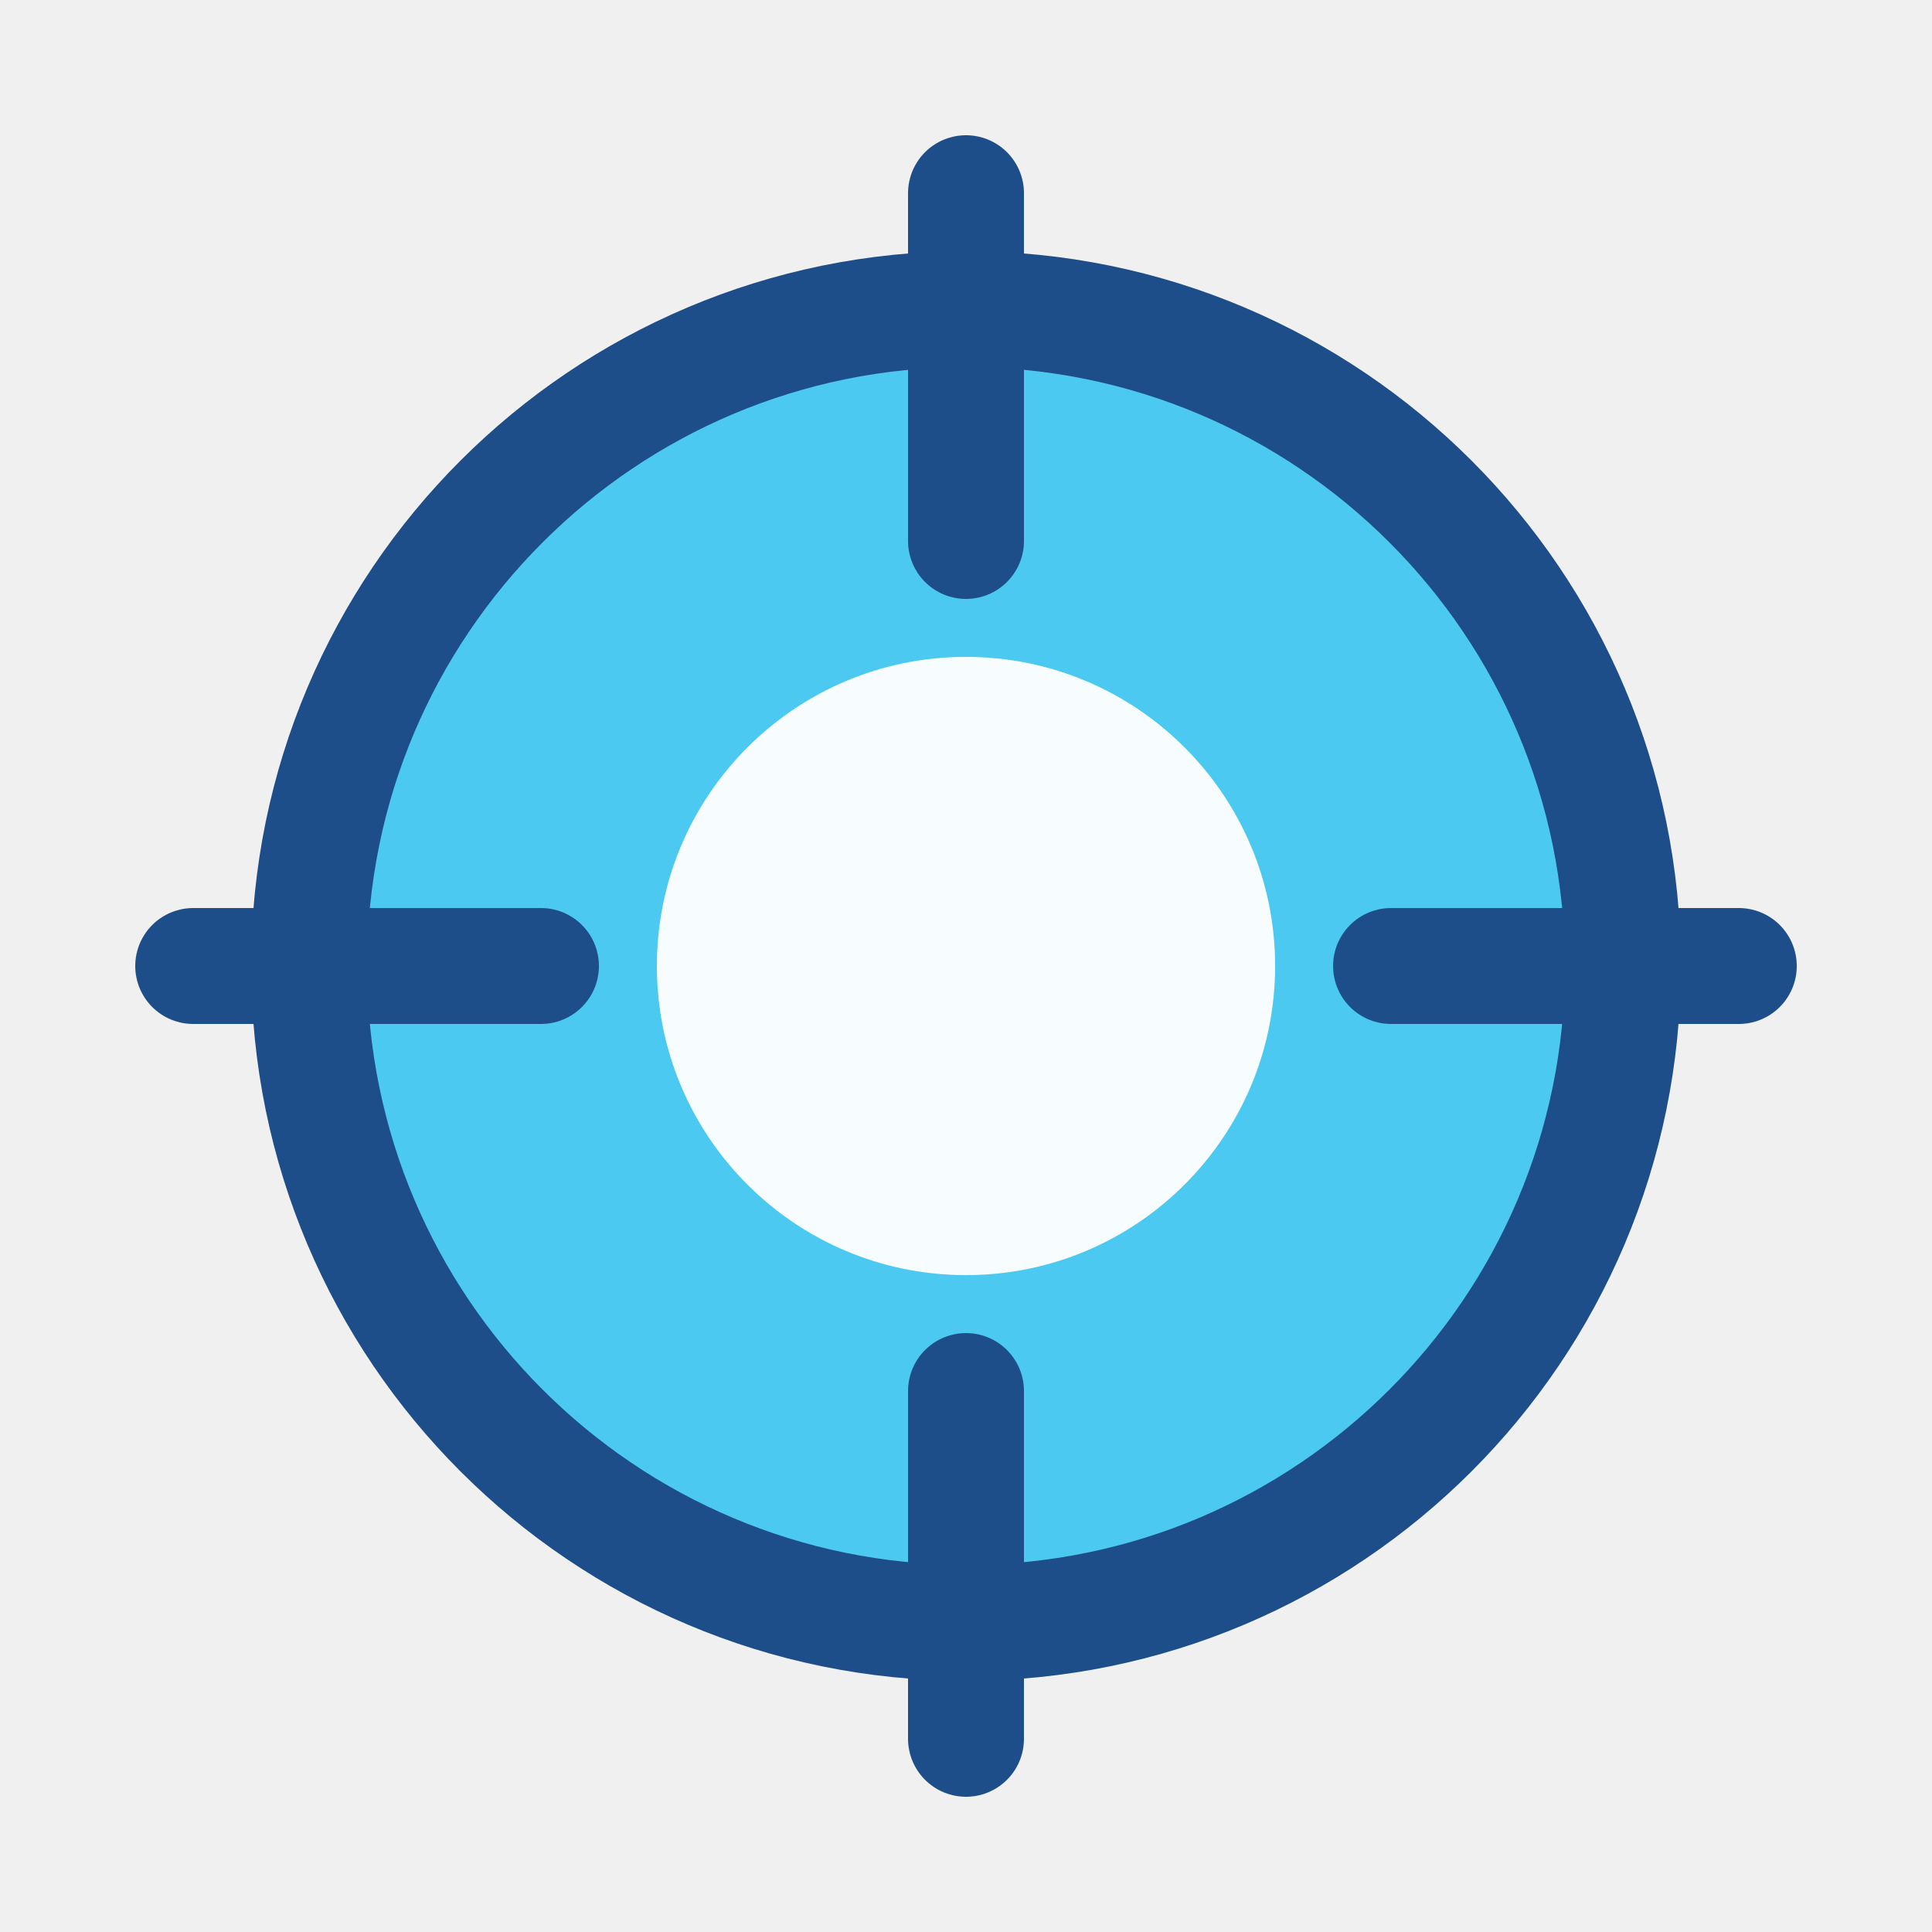
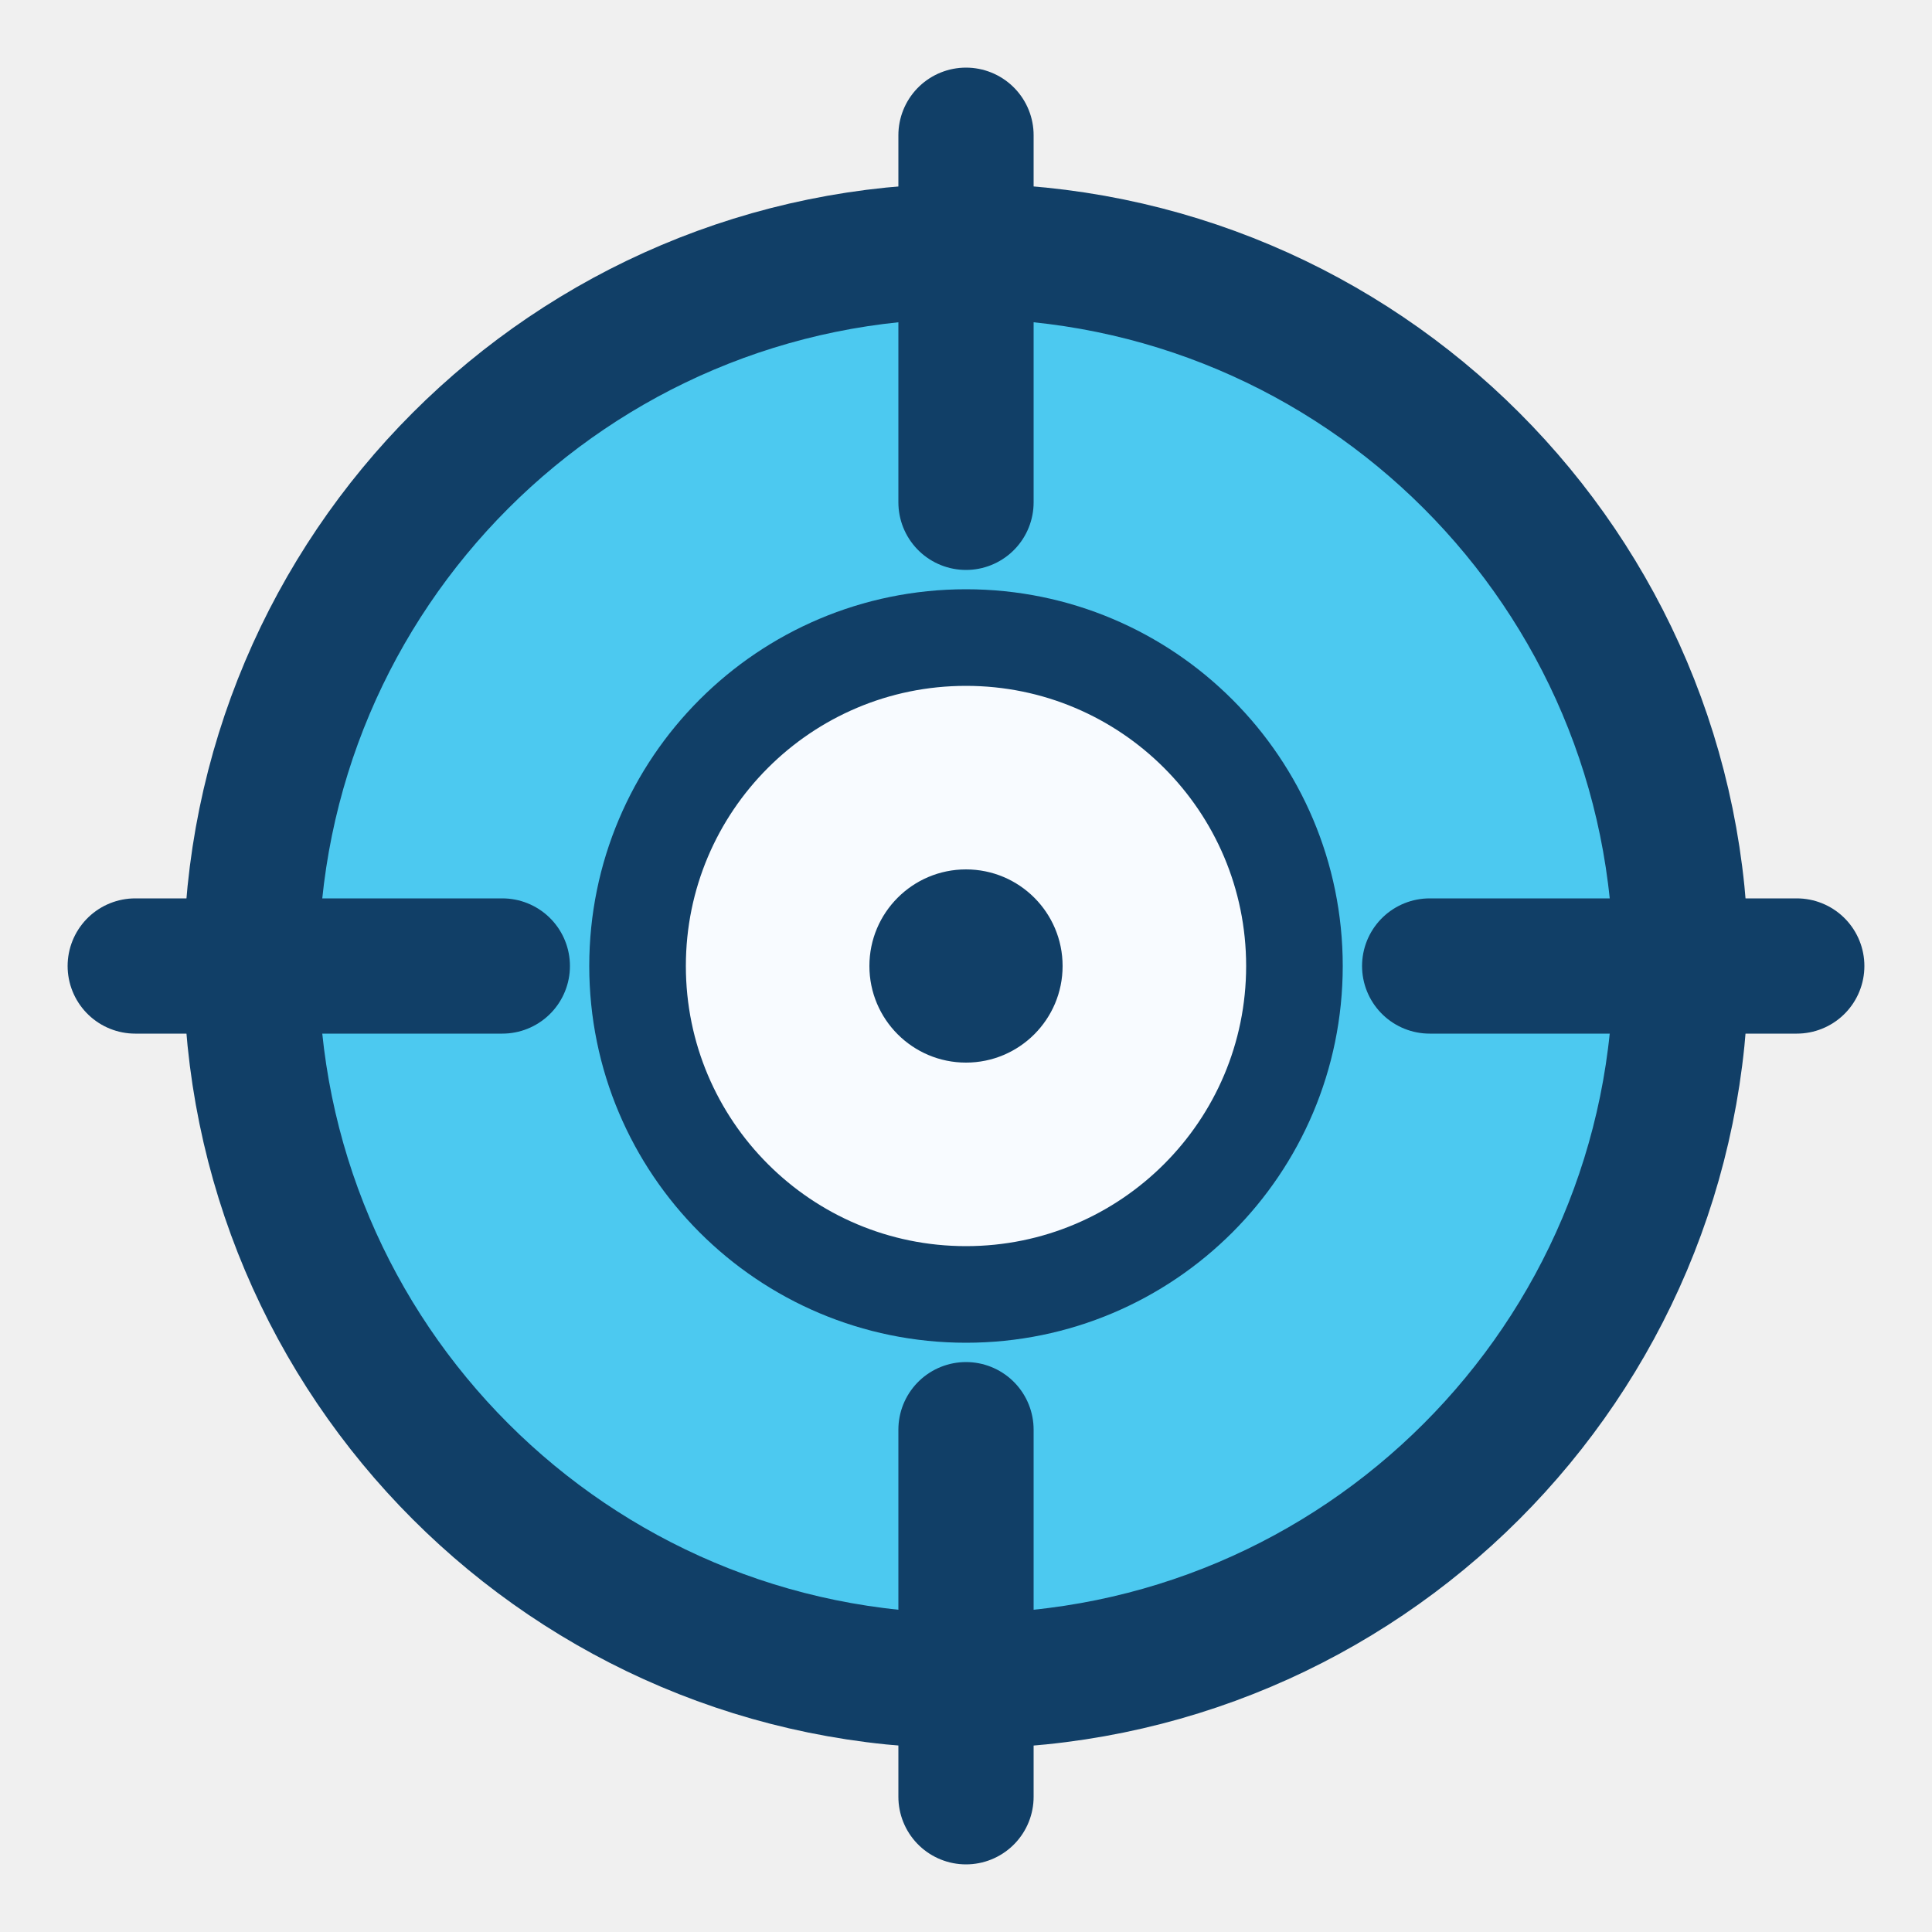
- <svg xmlns="http://www.w3.org/2000/svg" viewBox="0 0 100 100" width="100" height="100">
-   <circle cx="50" cy="50" r="34" fill="#4cc9f0" stroke="#1d4e89" stroke-width="6" />
-   <circle cx="50" cy="50" r="16" fill="#ffffff" opacity="0.95" />
-   <path d="M50 10v18M50 72v18M10 50h18M72 50h18" stroke="#1d4e89" stroke-width="6" stroke-linecap="round" />
+ <svg xmlns="http://www.w3.org/2000/svg" viewBox="0 0 100 100" role="img" aria-label="Stored target">
+   <circle cx="50" cy="50" r="37" fill="#4cc9f0" stroke="#113f67" stroke-width="7" />
+   <circle cx="50" cy="50" r="17" fill="#f8fbff" stroke="#113f67" stroke-width="5" />
+   <path d="M50 7v19M50 74v19M7 50h19M74 50h19" fill="none" stroke="#113f67" stroke-width="7" stroke-linecap="round" />
+   <circle cx="50" cy="50" r="5" fill="#113f67" />
</svg>
